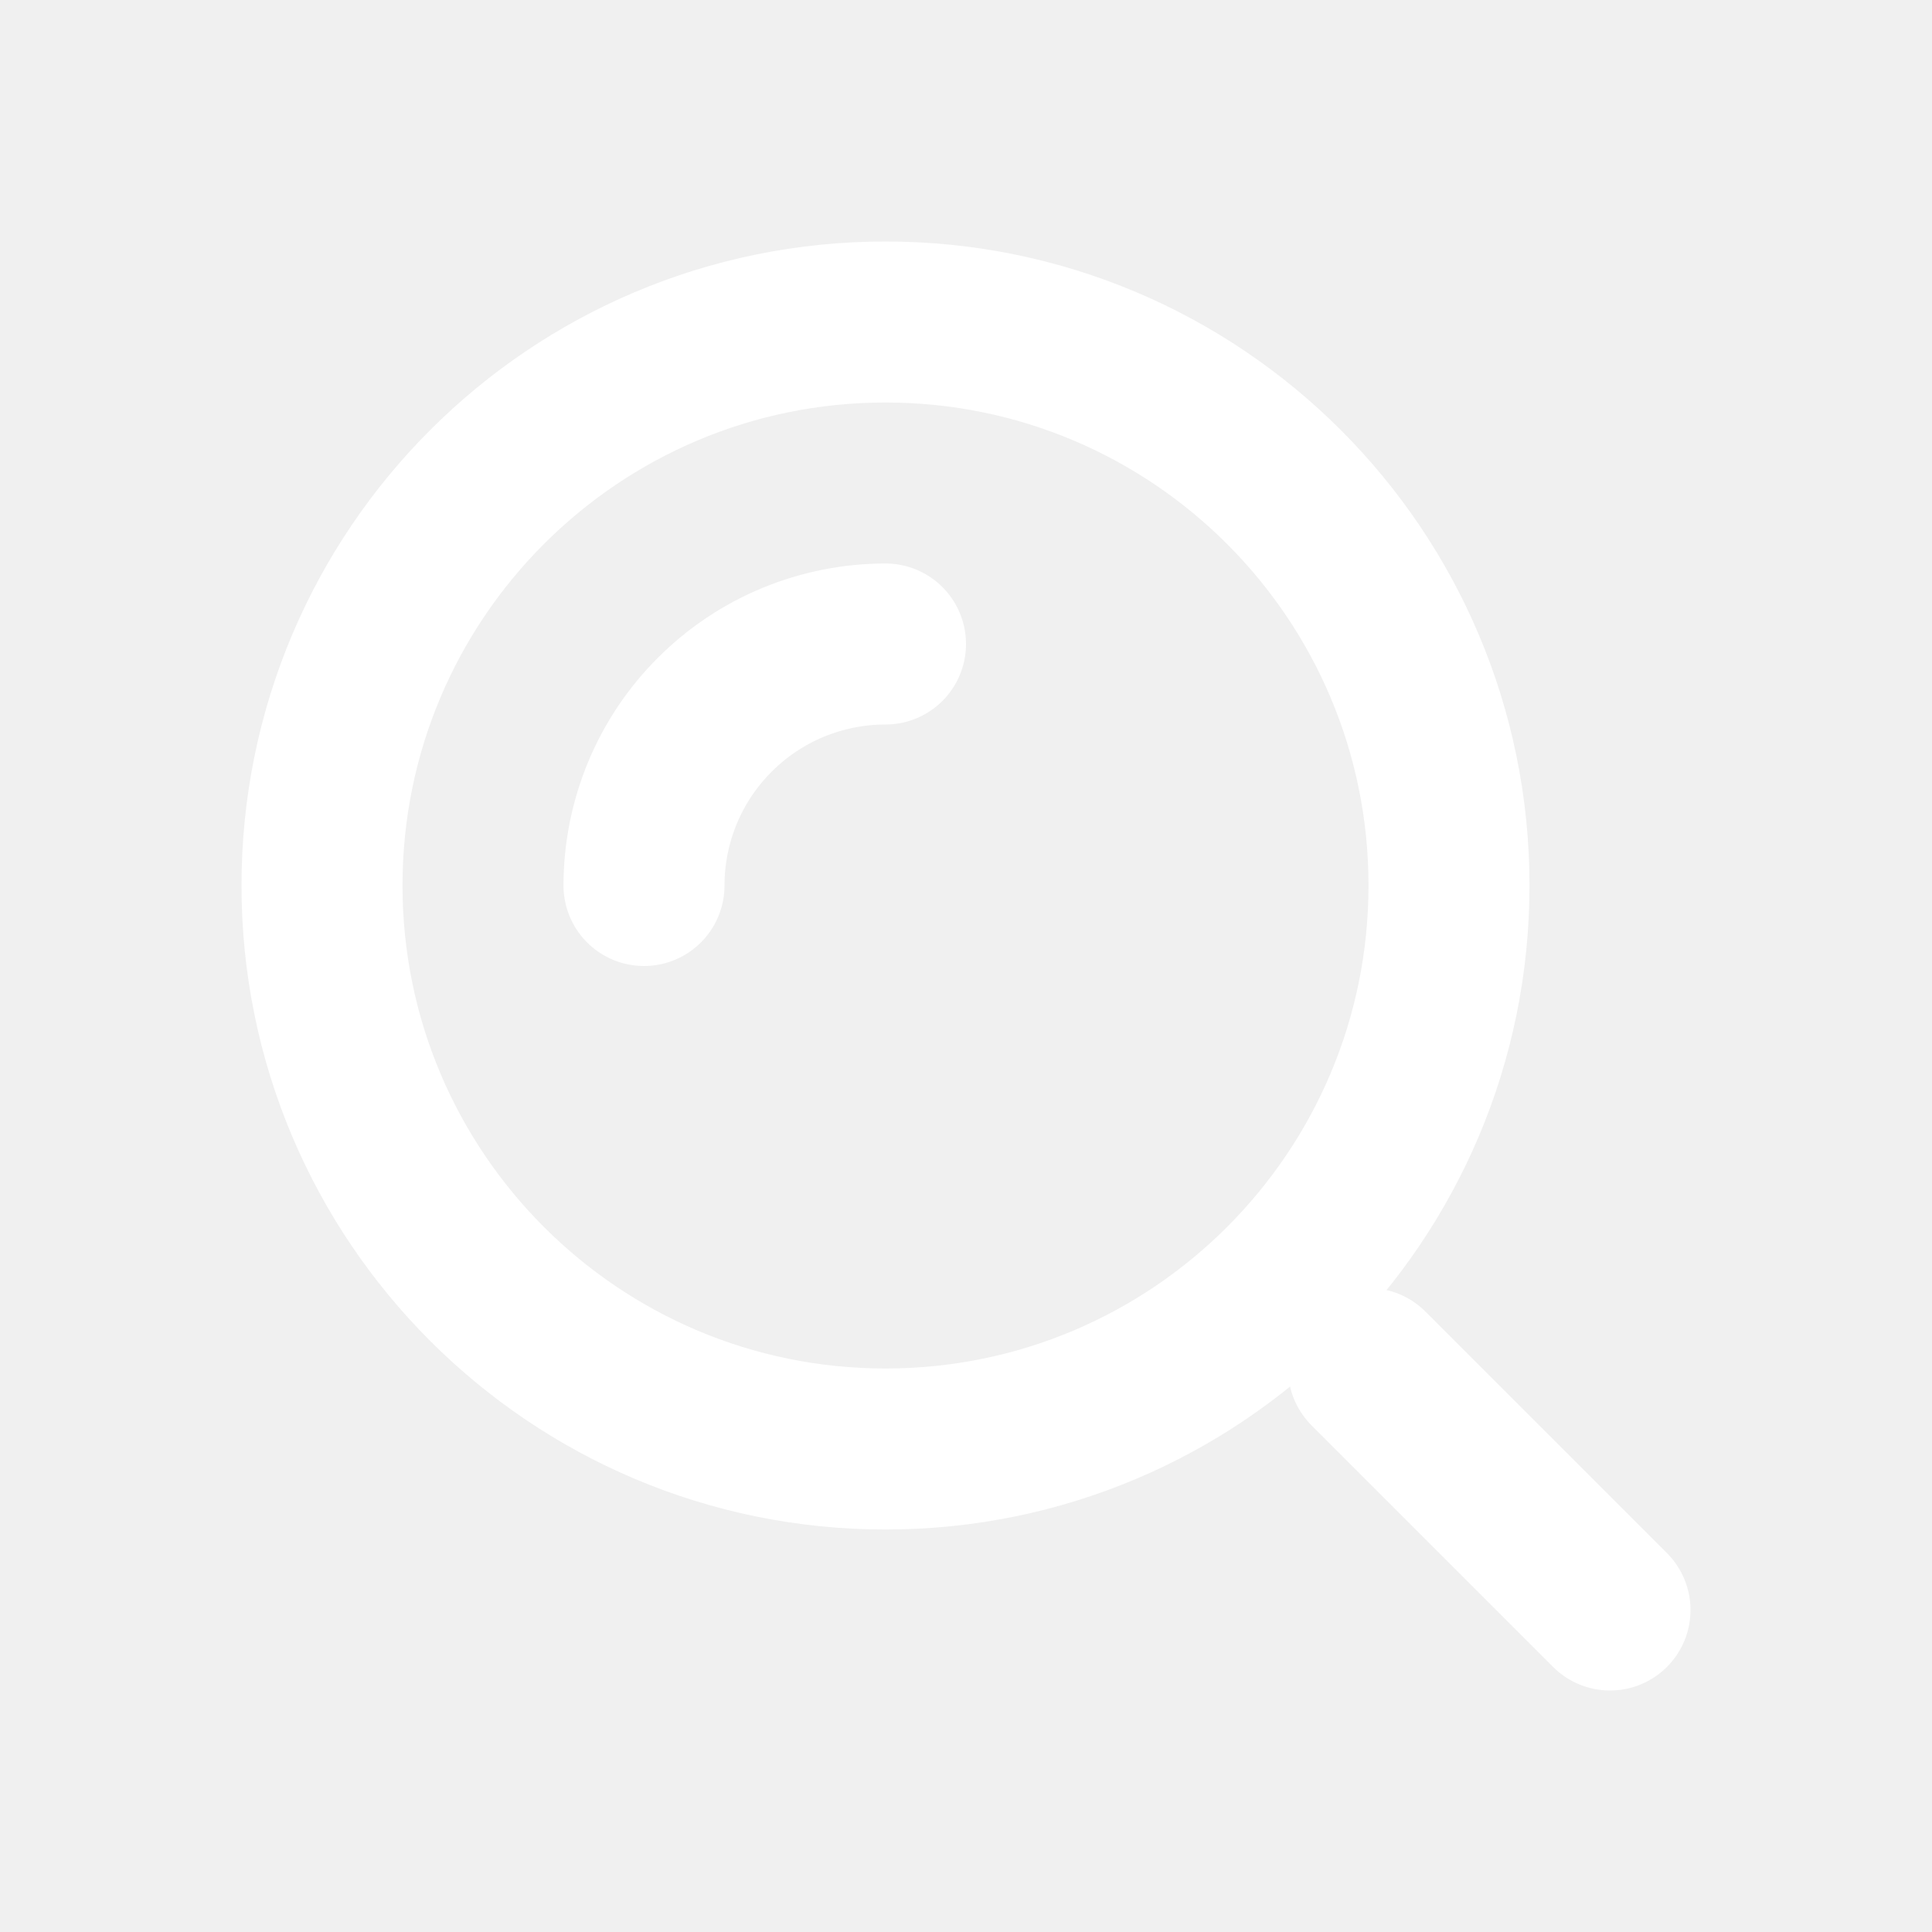
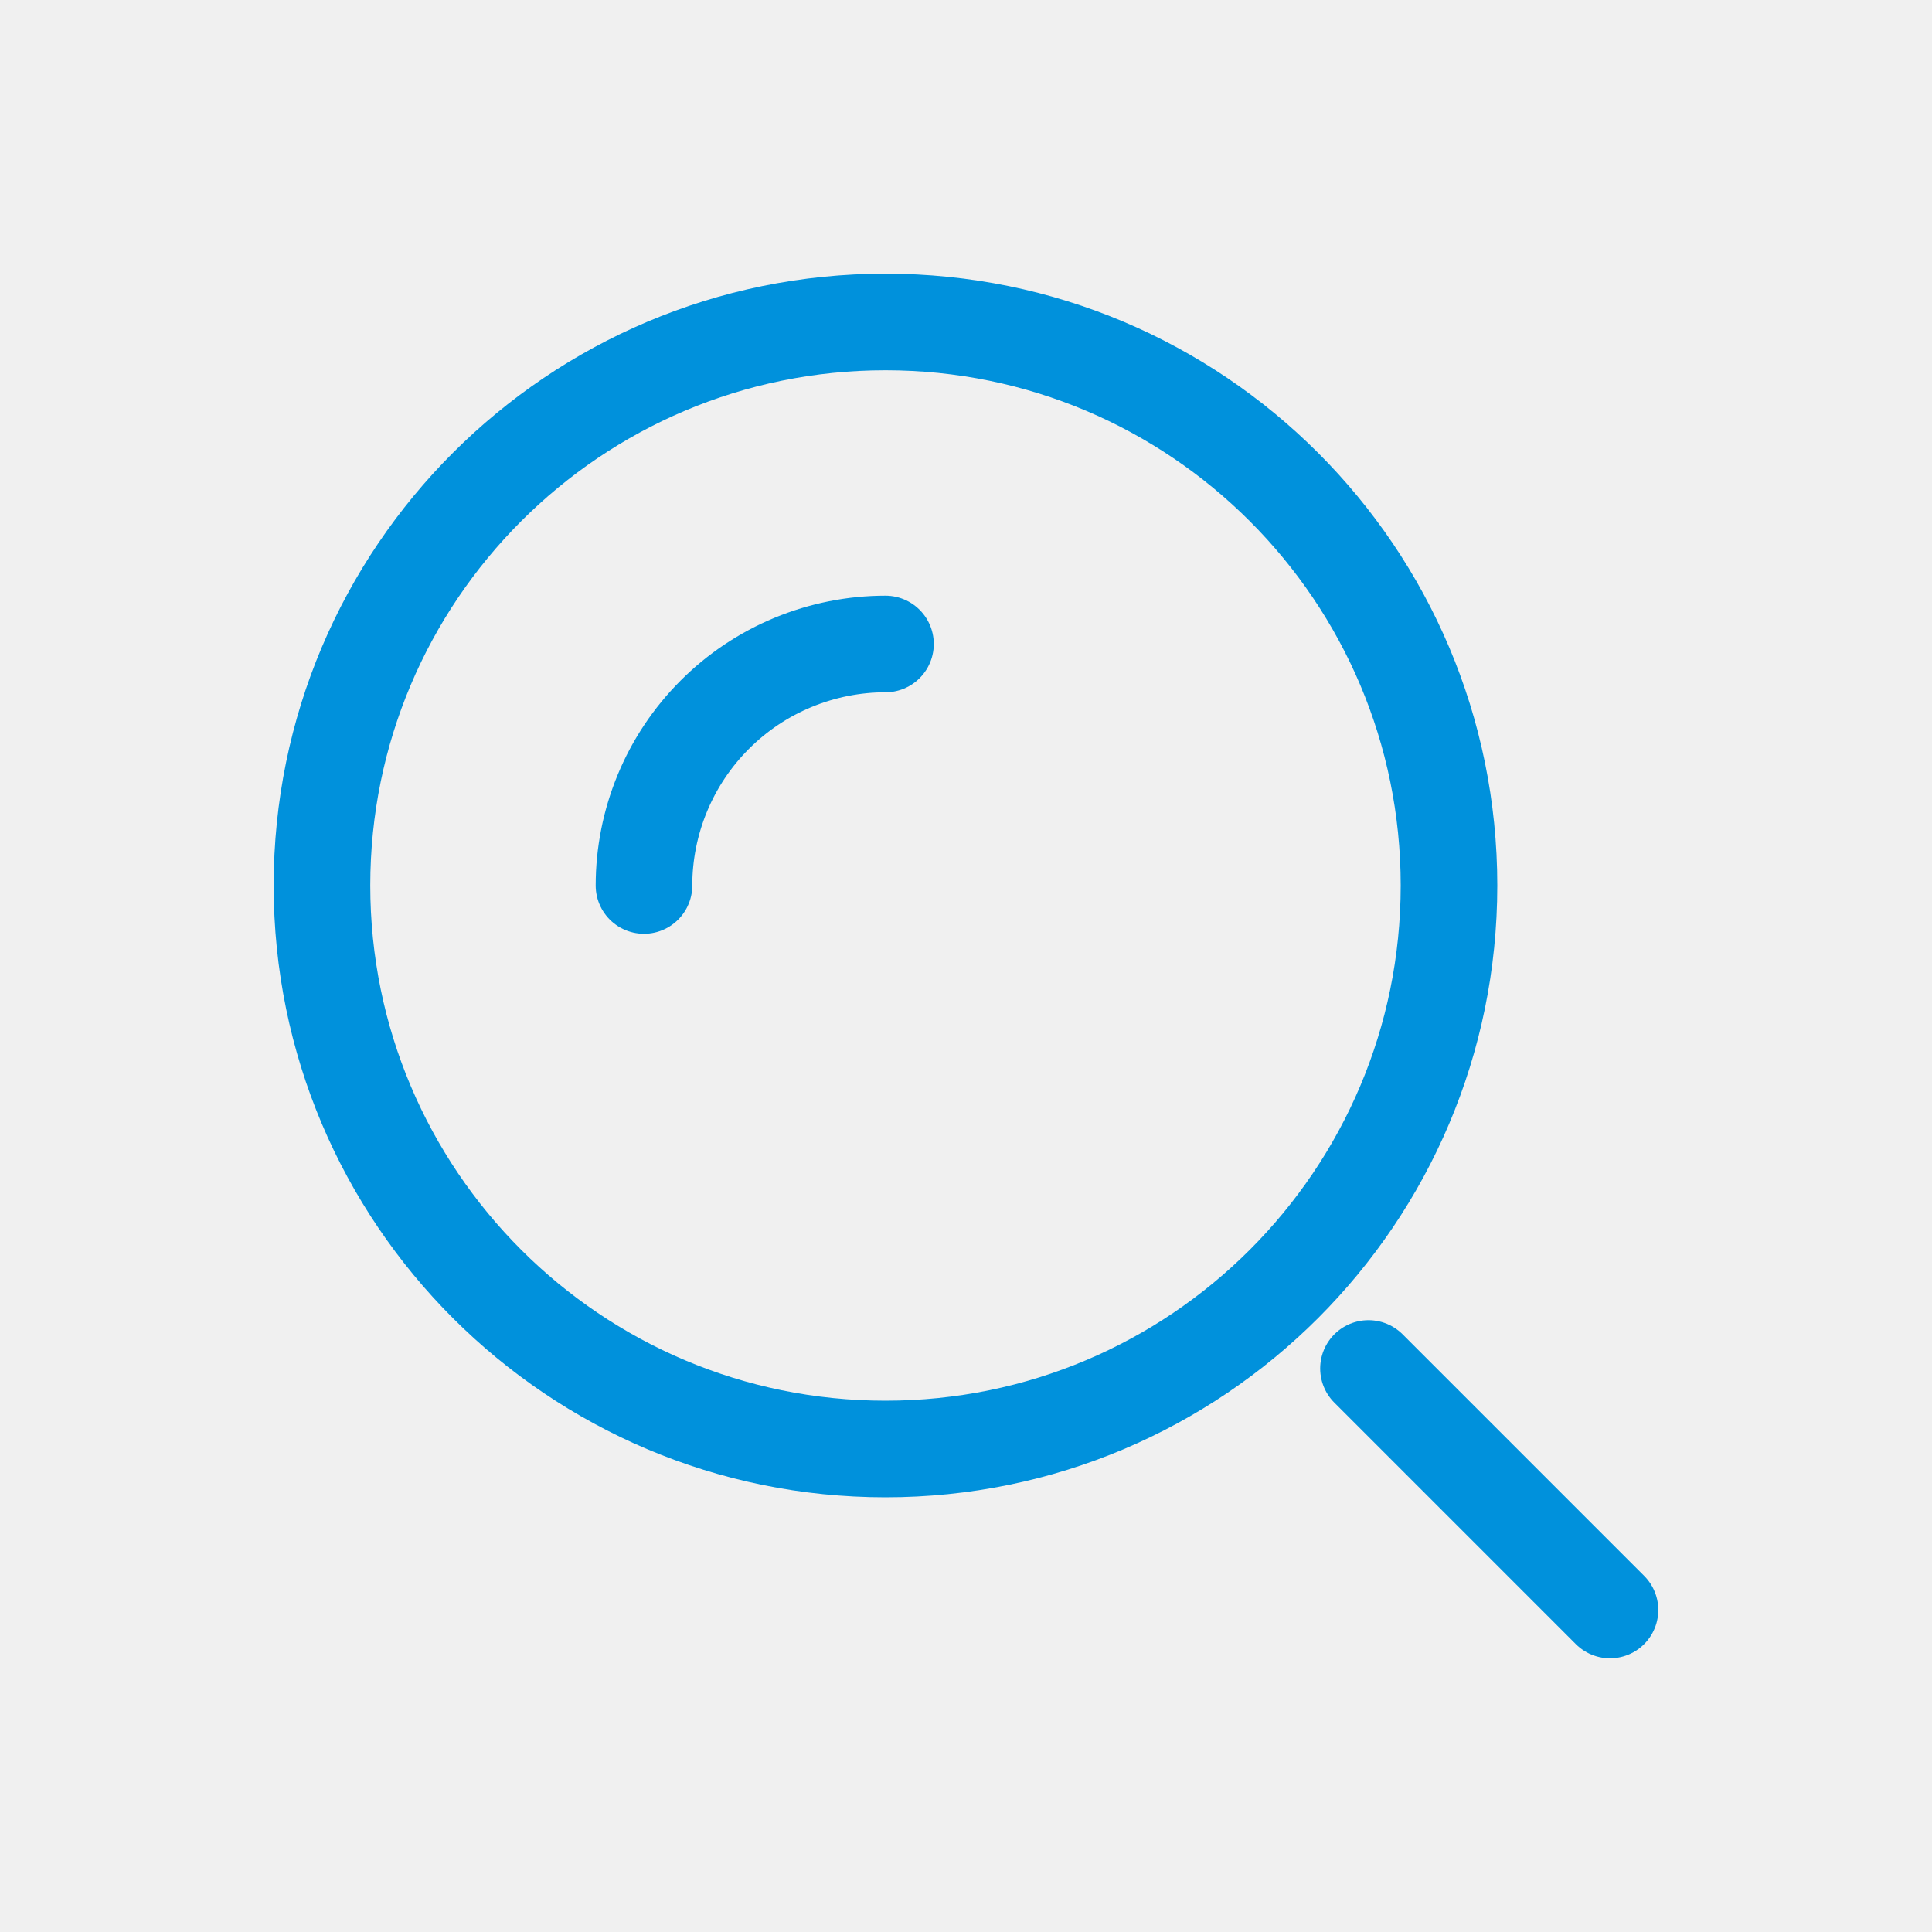
- <svg xmlns="http://www.w3.org/2000/svg" width="24" height="24" viewBox="0 0 24 24" fill="none">
-   <circle cx="11" cy="11" r="7" stroke="white" stroke-width="2" />
-   <path d="M11 8C10.606 8 10.216 8.078 9.852 8.228C9.488 8.379 9.157 8.6 8.879 8.879C8.6 9.157 8.379 9.488 8.228 9.852C8.078 10.216 8 10.606 8 11" stroke="white" stroke-width="2" stroke-linecap="round" />
-   <path d="M20 20L17 17" stroke="white" stroke-width="2" stroke-linecap="round" />
+ <svg xmlns="http://www.w3.org/2000/svg" width="40" height="40" viewBox="0 0 40 40" fill="none">
+   <circle cx="18.333" cy="18.333" r="11.667" stroke="#0091DC" stroke-width="2" />
+   <path d="M18.333 13.333C17.677 13.333 17.027 13.463 16.42 13.714C15.813 13.965 15.262 14.333 14.798 14.798C14.334 15.262 13.965 15.813 13.714 16.42C13.463 17.026 13.333 17.677 13.333 18.333" stroke="#0091DC" stroke-width="2" stroke-linecap="round" />
+   <path d="M33.333 33.333L28.333 28.333" stroke="#0091DC" stroke-width="2" stroke-linecap="round" />
</svg>
